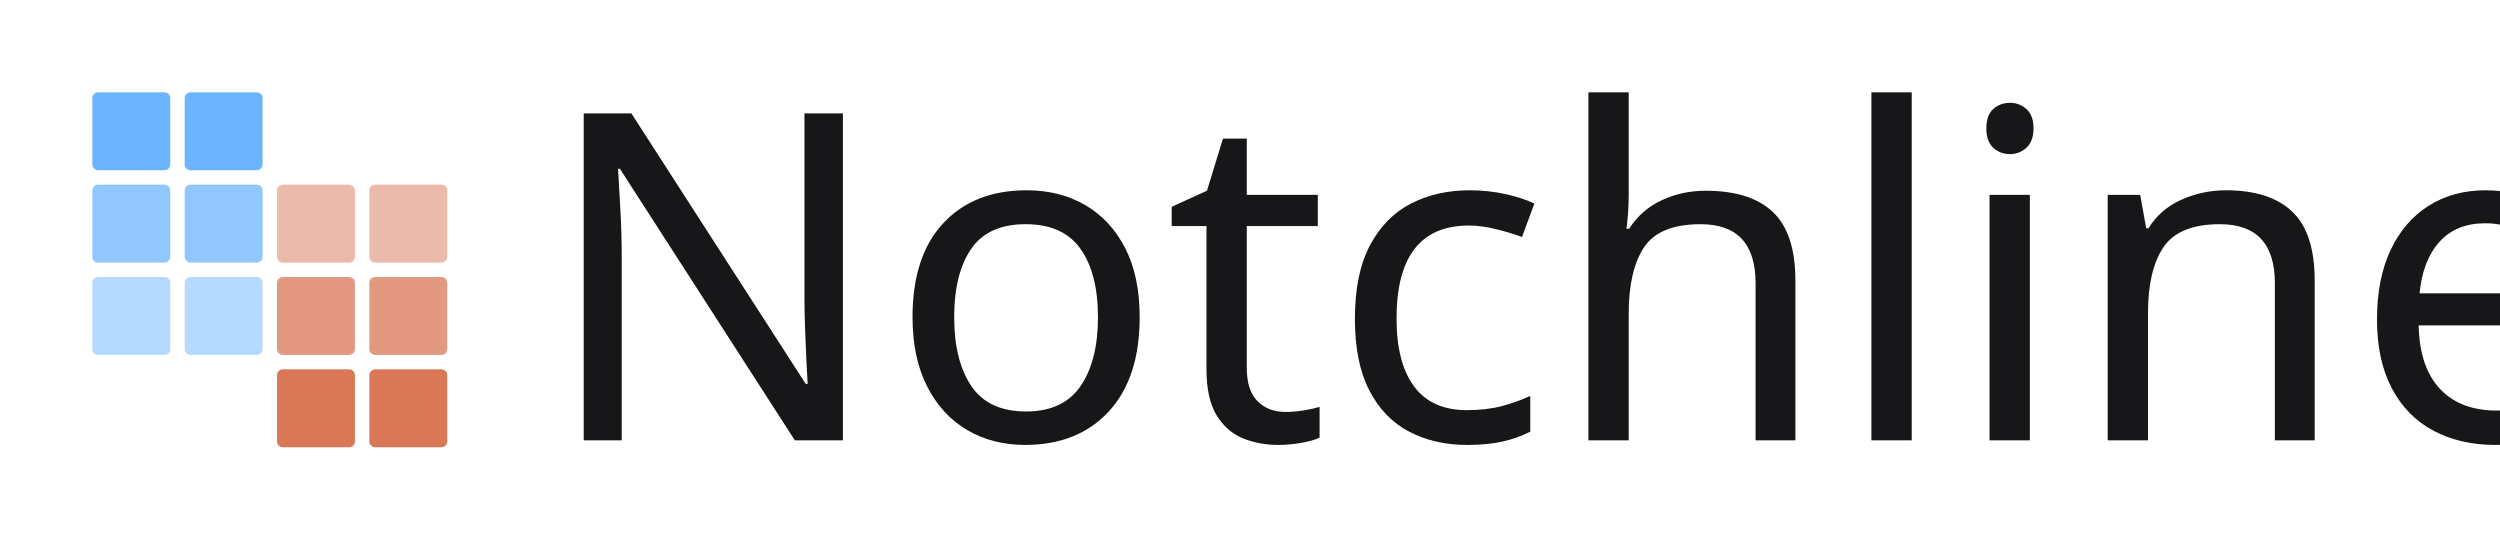
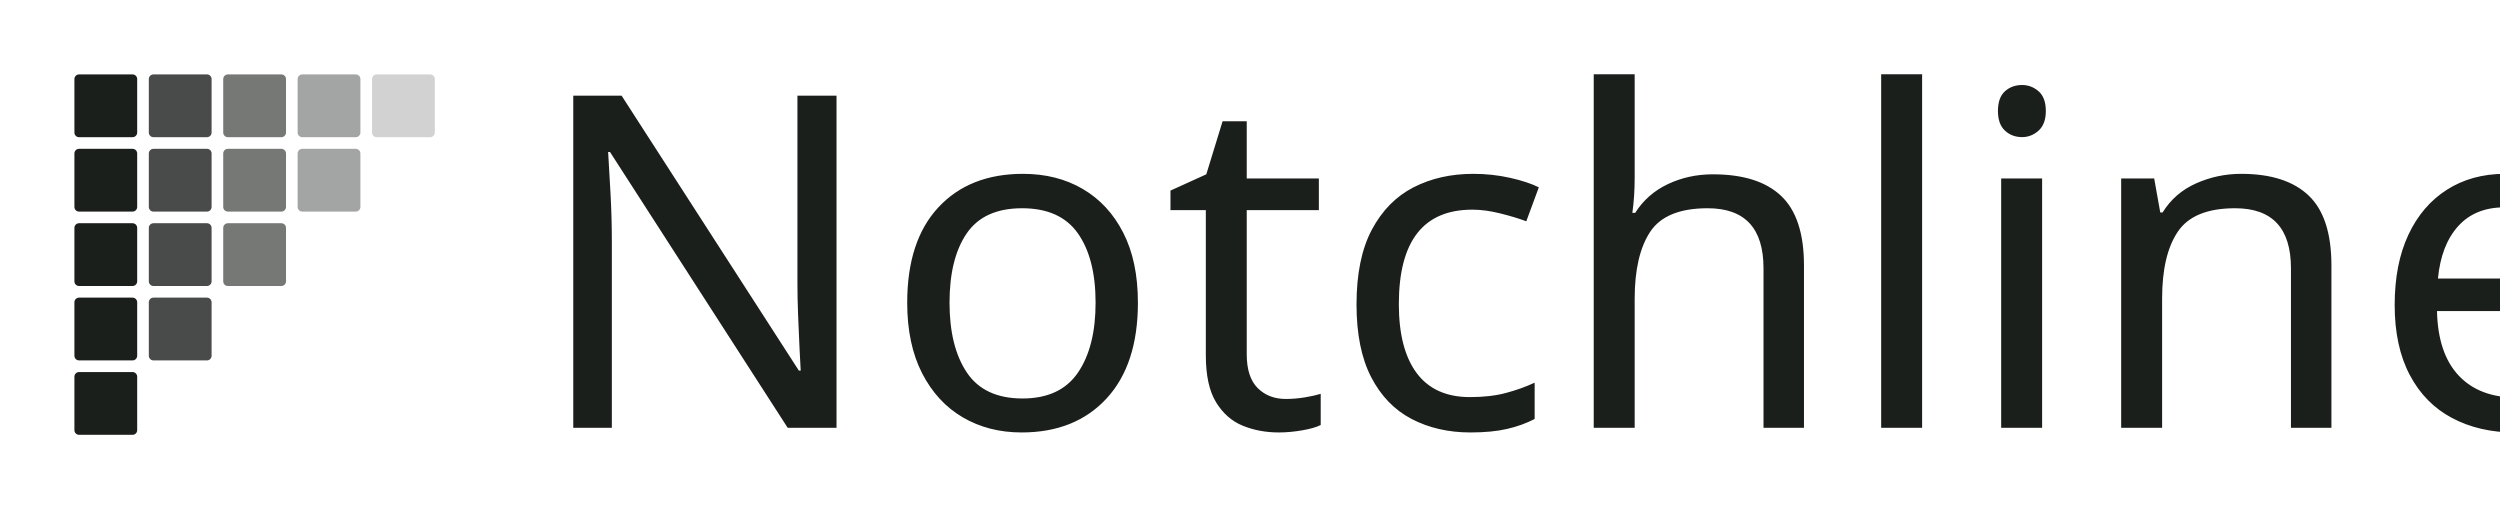
- <svg xmlns="http://www.w3.org/2000/svg" width="866.4" height="187" viewBox="0 0 866.4 187">
-   <rect x="32" y="32" width="27" height="27" rx="2" fill="#6CB4FF" />
-   <rect x="32" y="64" width="27" height="27" rx="2" fill="#6CB4FF" fill-opacity="0.75" />
-   <rect x="32" y="96" width="27" height="27" rx="2" fill="#6CB4FF" fill-opacity="0.5" />
-   <rect x="64" y="32" width="27" height="27" rx="2" fill="#6CB4FF" />
-   <rect x="64" y="64" width="27" height="27" rx="2" fill="#6CB4FF" fill-opacity="0.75" />
-   <rect x="64" y="96" width="27" height="27" rx="2" fill="#6CB4FF" fill-opacity="0.5" />
-   <rect x="96" y="64" width="27" height="27" rx="2" fill="#D97757" fill-opacity="0.5" />
-   <rect x="96" y="96" width="27" height="27" rx="2" fill="#D97757" fill-opacity="0.75" />
-   <rect x="96" y="128" width="27" height="27" rx="2" fill="#D97757" />
-   <rect x="128" y="64" width="27" height="27" rx="2" fill="#D97757" fill-opacity="0.5" />
-   <rect x="128" y="96" width="27" height="27" rx="2" fill="#D97757" fill-opacity="0.75" />
-   <rect x="128" y="128" width="27" height="27" rx="2" fill="#D97757" />
-   <text x="186.9" y="152.6" textLength="651.7" lengthAdjust="spacing" font-family="Tahoma, Verdana, Geneva, sans-serif" font-size="158.7" fill="#17171A">Notchline</text>
+ <svg xmlns="http://www.w3.org/2000/svg" width="1075.15" height="219" viewBox="0 0 1075.15 219">
+   <rect x="32.00" y="32.00" width="27" height="27" rx="2" fill="#1B1F1C" />
+   <rect x="32.00" y="64.00" width="27" height="27" rx="2" fill="#1B1F1C" />
+   <rect x="32.00" y="96.00" width="27" height="27" rx="2" fill="#1B1F1C" />
+   <rect x="32.00" y="128.00" width="27" height="27" rx="2" fill="#1B1F1C" />
+   <rect x="32.00" y="160.00" width="27" height="27" rx="2" fill="#1B1F1C" />
+   <rect x="64.00" y="32.00" width="27" height="27" rx="2" fill="#1B1F1C" fill-opacity="0.8" />
+   <rect x="64.00" y="64.00" width="27" height="27" rx="2" fill="#1B1F1C" fill-opacity="0.8" />
+   <rect x="64.00" y="96.00" width="27" height="27" rx="2" fill="#1B1F1C" fill-opacity="0.8" />
+   <rect x="64.00" y="128.00" width="27" height="27" rx="2" fill="#1B1F1C" fill-opacity="0.8" />
+   <rect x="96.00" y="32.00" width="27" height="27" rx="2" fill="#1B1F1C" fill-opacity="0.6" />
+   <rect x="96.00" y="64.00" width="27" height="27" rx="2" fill="#1B1F1C" fill-opacity="0.6" />
+   <rect x="96.00" y="96.00" width="27" height="27" rx="2" fill="#1B1F1C" fill-opacity="0.6" />
+   <rect x="128.00" y="32.00" width="27" height="27" rx="2" fill="#1B1F1C" fill-opacity="0.4" />
+   <rect x="128.00" y="64.00" width="27" height="27" rx="2" fill="#1B1F1C" fill-opacity="0.4" />
+   <rect x="160.00" y="32.00" width="27" height="27" rx="2" fill="#1B1F1C" fill-opacity="0.2" />
+   <text x="227.13" y="183.98" textLength="821.31" lengthAdjust="spacingAndGlyphs" font-family="Tahoma, Verdana, Geneva, sans-serif" font-size="200.03" fill="#1B1F1C">Notchline</text>
</svg>
